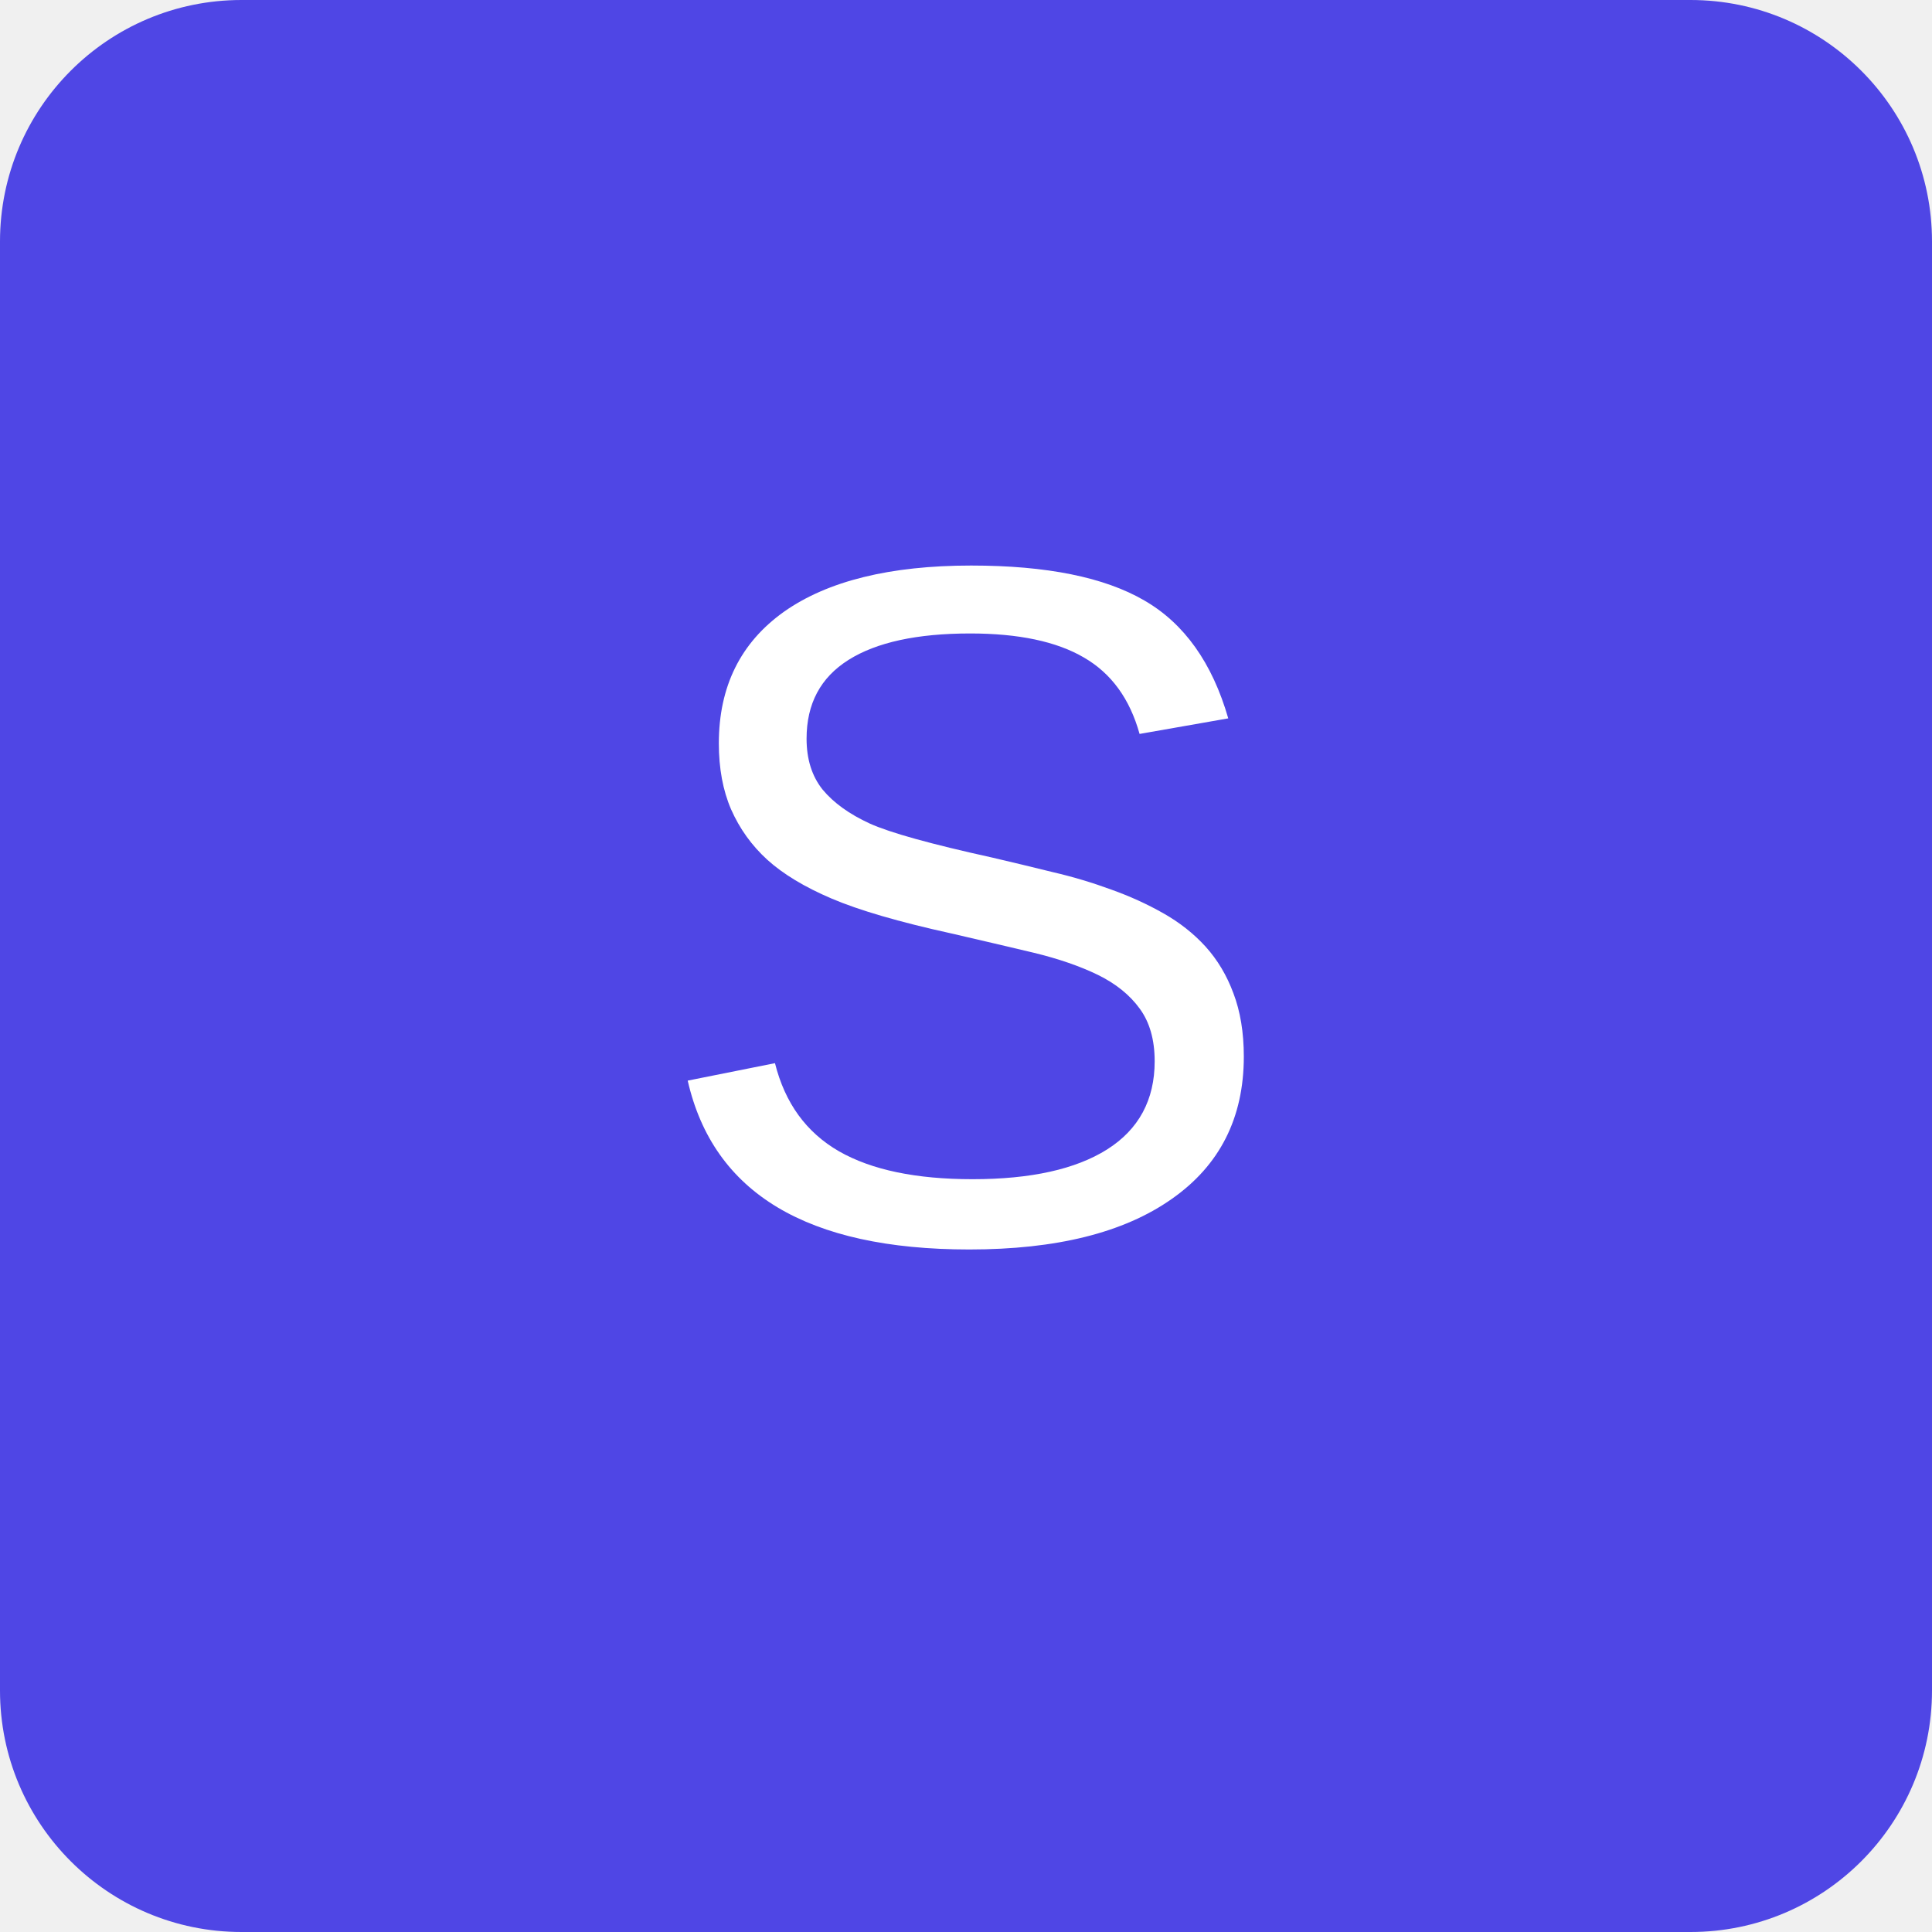
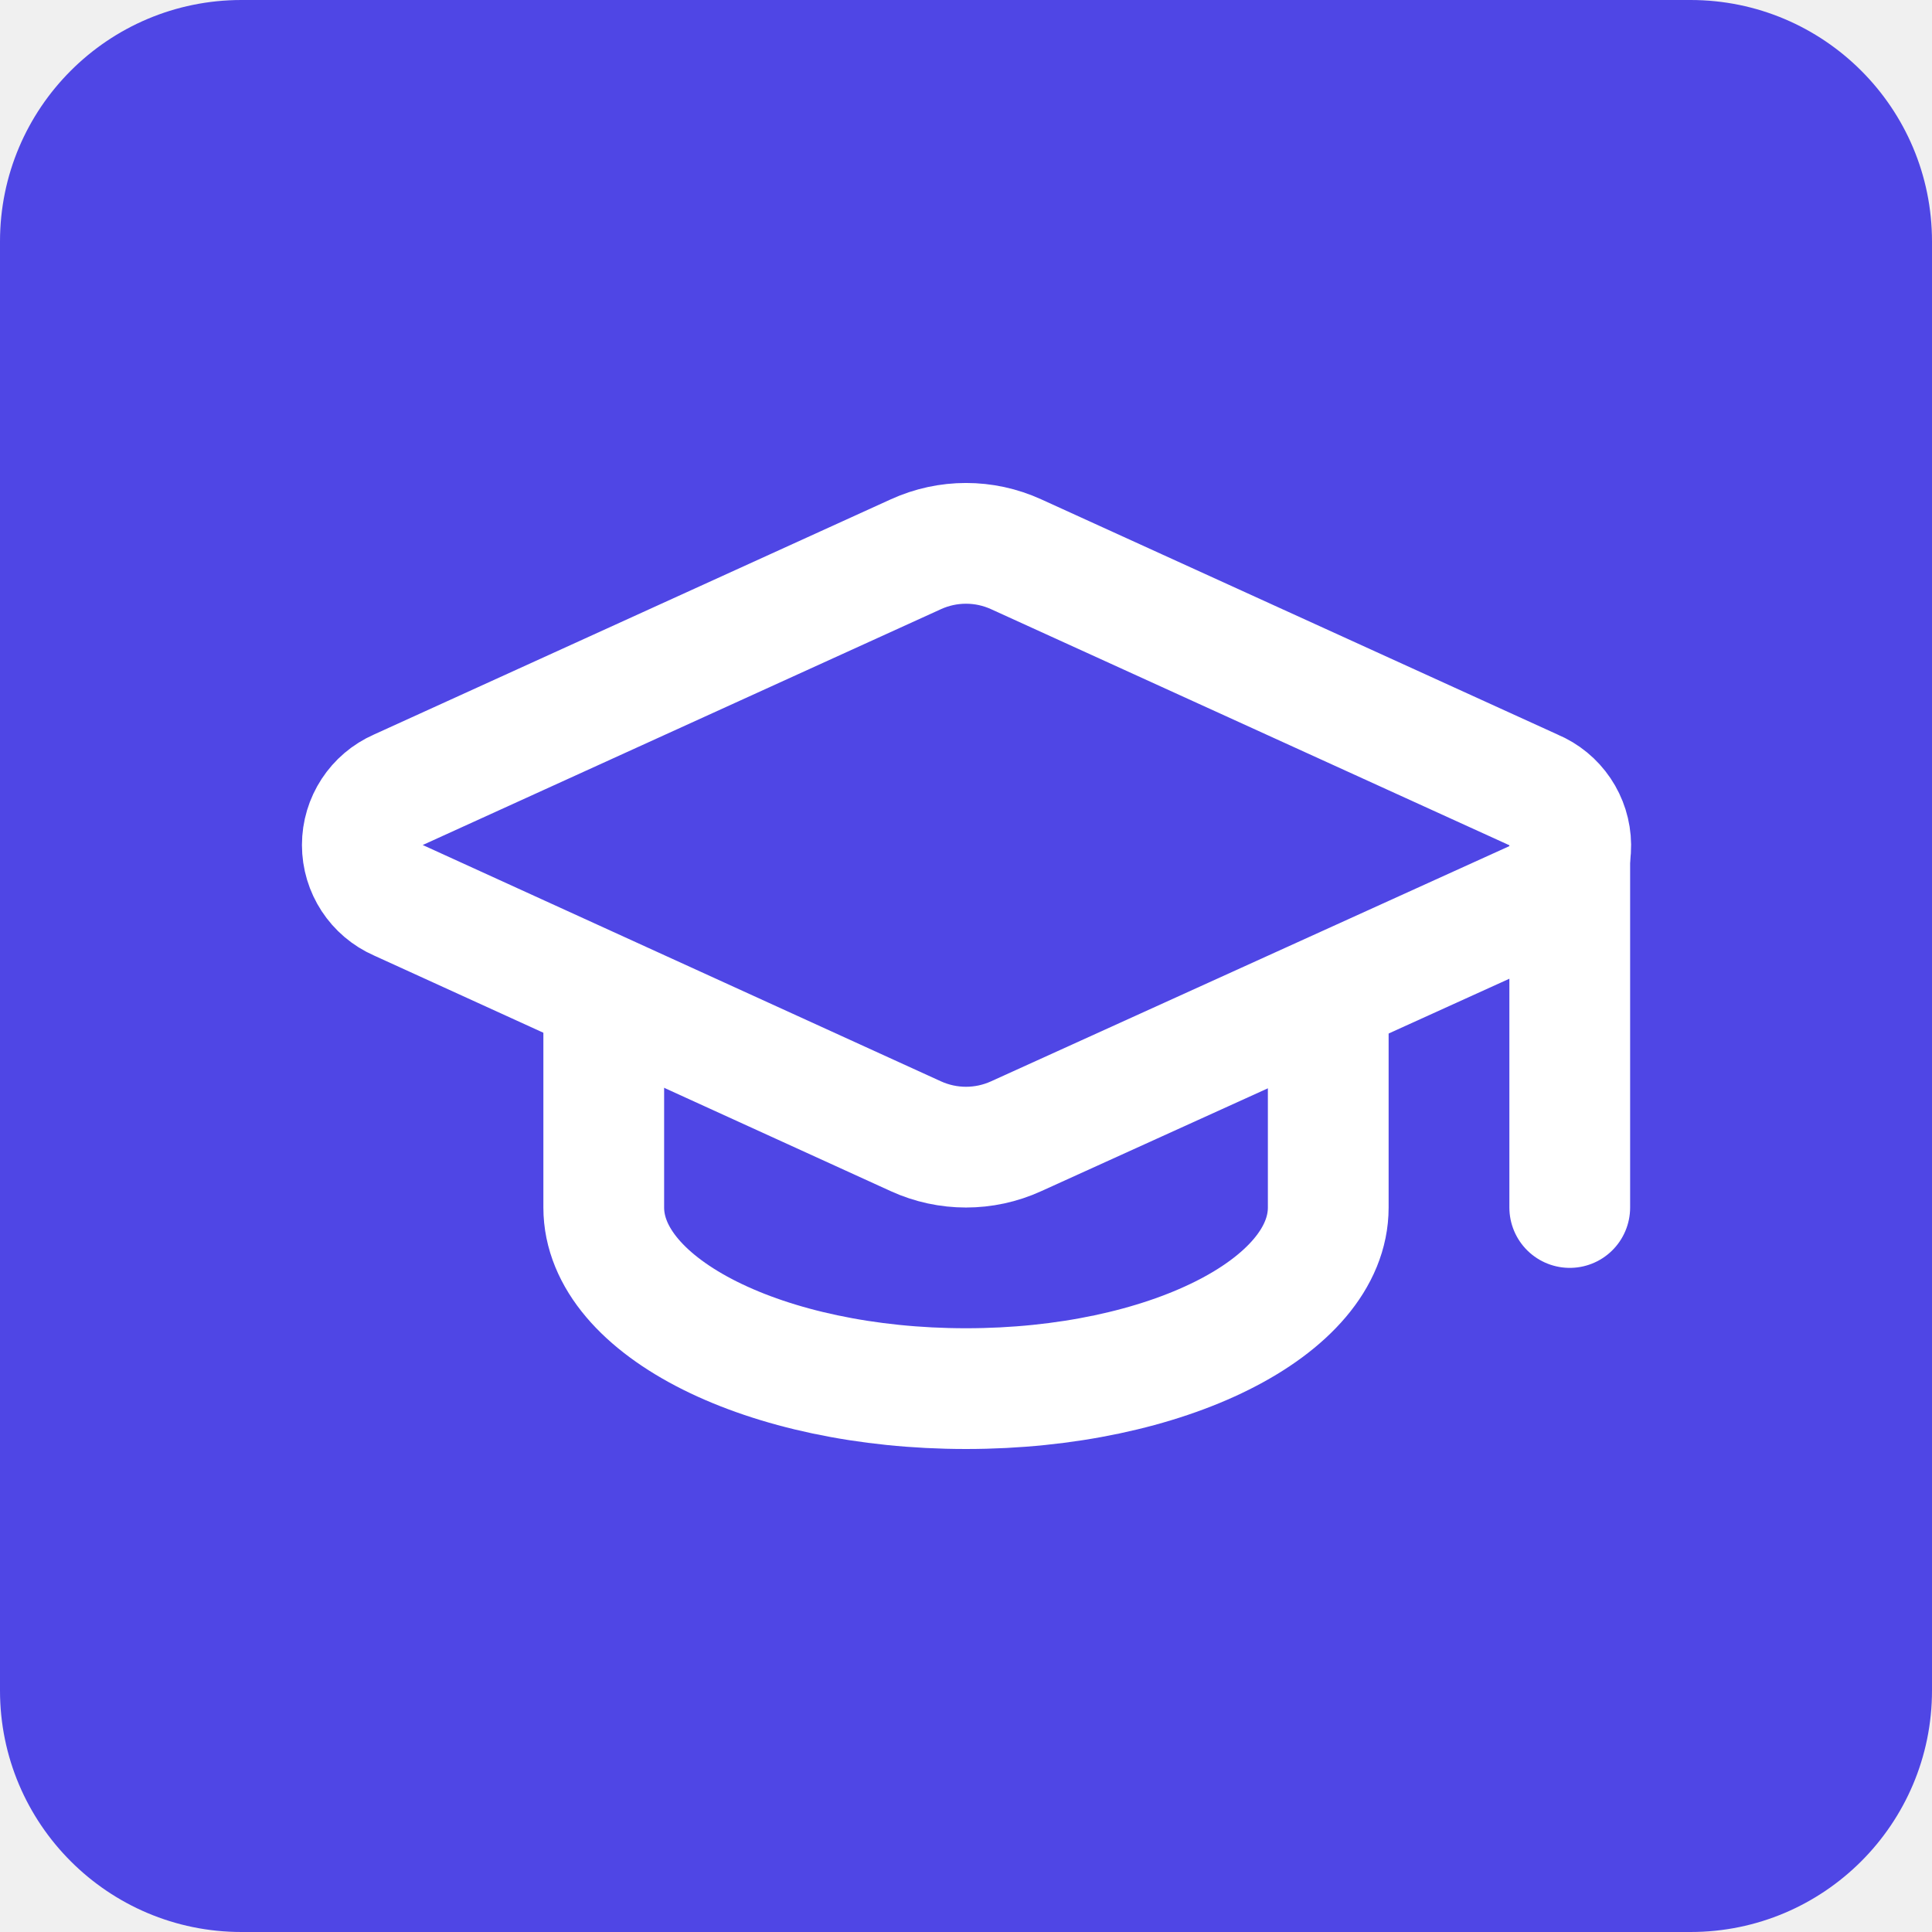
<svg xmlns="http://www.w3.org/2000/svg" viewBox="0 0 64 64">
  <rect width="64" height="64" rx="8" fill="#4F46E5" />
-   <text x="50%" y="50%" dominant-baseline="middle" text-anchor="middle" font-family="Arial, sans-serif" font-size="32" fill="white">S</text>
+   <svg x="8" y="8" width="48" height="48" viewBox="0 0 24 24" fill="none" stroke="white" stroke-width="2" stroke-linecap="round" stroke-linejoin="round">
+     <path d="M21.42 10.922a1 1 0 0 0-.019-1.838L12.83 5.18a2 2 0 0 0-1.66 0L2.6 9.08a1 1 0 0 0 0 1.832l8.57 3.908a2 2 0 0 0 1.66 0z" />
+     <path d="M22 10v6" />
+     <path d="M6 12.5V16a6 3 0 0 0 12 0v-3.5" />
+   </svg>
</svg>
